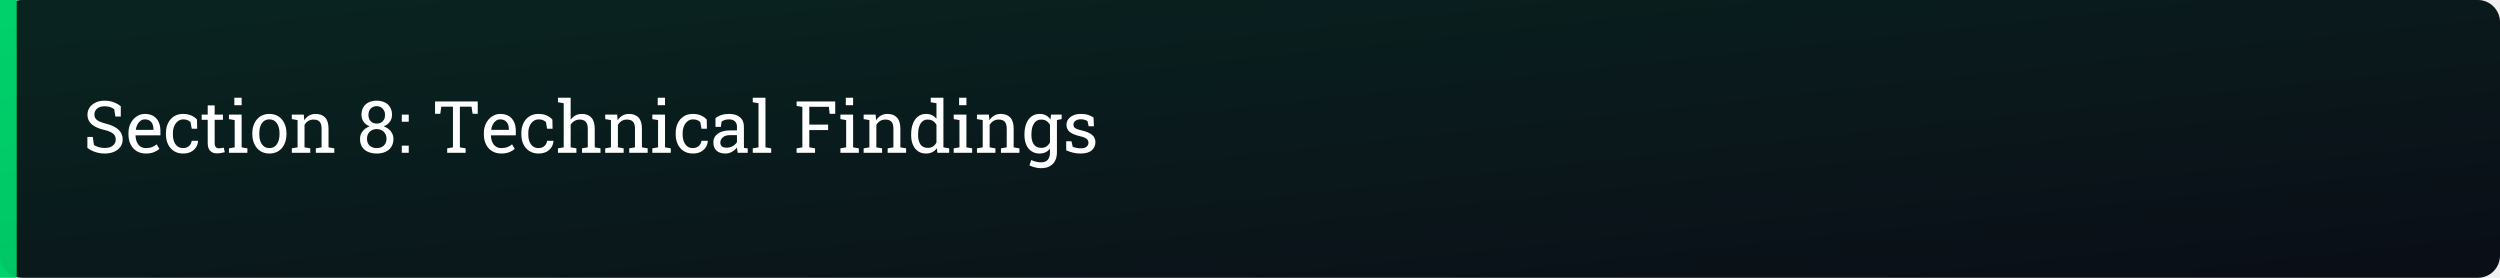
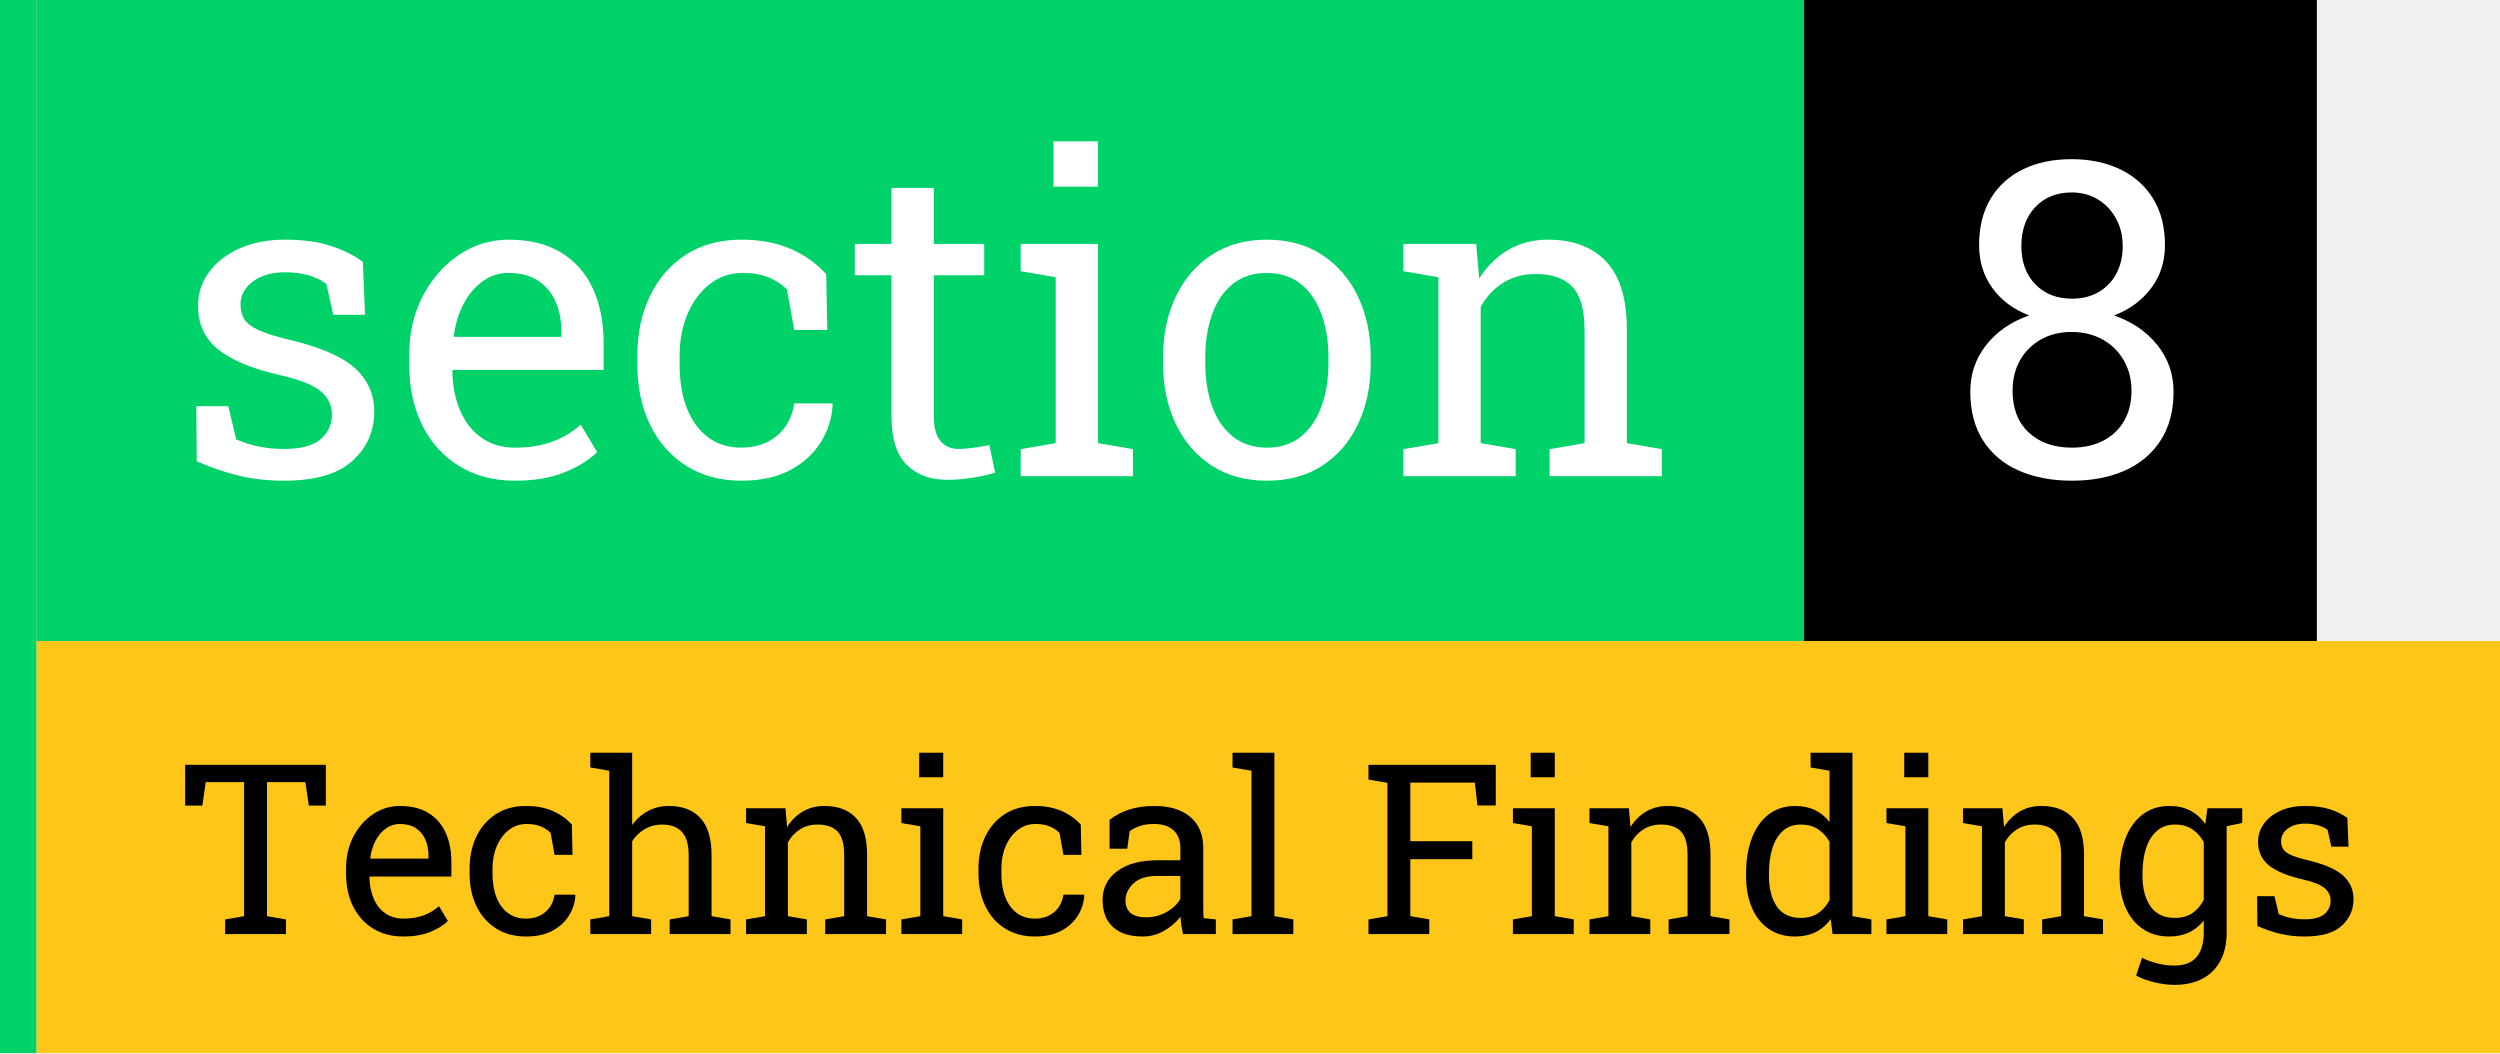
- <svg xmlns="http://www.w3.org/2000/svg" viewBox="0 0 900 100" width="900" height="100">
-   <defs>
-     <linearGradient id="headerGrad" x1="0%" y1="0%" x2="100%" y2="100%">
-       <stop offset="0%" style="stop-color:#00D26A;stop-opacity:1" />
-       <stop offset="100%" style="stop-color:#0A0E17;stop-opacity:1" />
-     </linearGradient>
-   </defs>
-   <rect width="900" height="100" fill="#0A0E17" rx="8" ry="8" />
-   <rect x="0" y="0" width="6" height="100" fill="#00D26A" rx="3" ry="0" />
-   <rect x="0" y="0" width="900" height="100" fill="url(#headerGrad)" opacity="0.12" rx="8" ry="8" />
-   <g fill="#ffffff">
-     <path d="M606 -21Q473 -21 350.0 18.0Q227 57 115 138V449H268L301 220Q366 180 442.0 158.0Q518 136 606 136Q706 136 775.5 166.5Q845 197 882.0 251.0Q919 305 919 377Q919 444 887.0 495.0Q855 546 781.5 584.5Q708 623 581 652Q431 687 327.5 745.5Q224 804 170.5 887.5Q117 971 117 1079Q117 1193 177.5 1283.0Q238 1373 346.0 1425.0Q454 1477 598 1477Q751 1477 868.5 1430.5Q986 1384 1062 1318V1027H909L876 1235Q831 1271 764.0 1295.0Q697 1319 598 1319Q514 1319 450.0 1289.5Q386 1260 350.0 1207.0Q314 1154 314 1082Q314 1019 346.5 972.0Q379 925 452.5 889.5Q526 854 649 823Q879 766 997.5 654.5Q1116 543 1116 379Q1116 262 1053.0 171.5Q990 81 875.5 30.0Q761 -21 606 -21Z" transform="translate(30, 55) scale(0.01269531, -0.01269531)" />
-     <path d="M567 -21Q417 -21 306.0 47.5Q195 116 134.5 238.0Q74 360 74 520V564Q74 718 137.5 839.5Q201 961 306.5 1031.5Q412 1102 537 1102Q683 1102 781.5 1042.0Q880 982 930.0 873.5Q980 765 980 618V495H278L275 490Q277 386 311.5 305.5Q346 225 411.0 179.0Q476 133 567 133Q667 133 742.5 161.5Q818 190 873 240L950 112Q892 56 796.5 17.5Q701 -21 567 -21ZM284 649H783V675Q783 753 755.5 814.5Q728 876 673.5 911.5Q619 947 537 947Q471 947 417.0 908.5Q363 870 328.0 804.0Q293 738 282 654Z" transform="translate(45.31055, 55) scale(0.01269531, -0.01269531)" />
-     <path d="M563 -21Q416 -21 307.0 47.5Q198 116 138.0 238.0Q78 360 78 520V562Q78 716 136.0 838.0Q194 960 303.0 1031.0Q412 1102 563 1102Q694 1102 792.5 1059.0Q891 1016 958 941L963 681H809L775 870Q741 905 690.0 926.0Q639 947 570 947Q482 947 415.5 895.0Q349 843 312.0 756.0Q275 669 275 562V520Q275 402 309.5 315.0Q344 228 408.5 180.5Q473 133 562 133Q662 133 728.0 188.0Q794 243 809 339H986L988 333Q983 240 933.0 159.0Q883 78 790.5 28.5Q698 -21 563 -21Z" transform="translate(58.75488, 55) scale(0.01269531, -0.01269531)" />
-     <path d="M456 -17Q336 -17 265.5 53.5Q195 124 195 279V936H24V1082H195V1343H392V1082H627V936H392V279Q392 201 423.0 164.0Q454 127 506 127Q541 127 584.0 133.5Q627 140 651 145L678 16Q635 3 572.5 -7.0Q510 -17 456 -17Z" transform="translate(72.30078, 55) scale(0.01269531, -0.01269531)" />
-     <path d="M67 0V126L230 154V927L67 955V1082H427V154L590 126V0ZM220 1349V1560H427V1349Z" transform="translate(81.56836, 55) scale(0.01269531, -0.01269531)" />
-     <path d="M563 -21Q413 -21 304.5 49.5Q196 120 137.0 244.5Q78 369 78 529V551Q78 711 137.0 835.5Q196 960 304.5 1031.0Q413 1102 561 1102Q711 1102 819.5 1031.0Q928 960 987.0 836.0Q1046 712 1046 551V529Q1046 368 987.0 243.5Q928 119 820.0 49.0Q712 -21 563 -21ZM563 133Q657 133 720.5 184.5Q784 236 816.5 325.5Q849 415 849 529V551Q849 665 816.5 754.5Q784 844 720.0 895.5Q656 947 561 947Q467 947 403.0 895.5Q339 844 307.0 754.5Q275 665 275 551V529Q275 415 307.0 325.5Q339 236 403.5 184.5Q468 133 563 133Z" transform="translate(89.8457, 55) scale(0.01269531, -0.01269531)" />
-     <path d="M74 0V126L237 154V927L74 955V1082H413L427 921Q481 1007 562.5 1054.5Q644 1102 748 1102Q923 1102 1019.0 999.5Q1115 897 1115 683V154L1278 126V0H755V126L918 154V679Q918 822 861.5 882.0Q805 942 689 942Q604 942 538.5 901.0Q473 860 434 789V154L597 126V0Z" transform="translate(104.1152, 55) scale(0.01269531, -0.01269531)" />
-     <path d="M566 -21Q424 -21 317.0 26.5Q210 74 151.0 167.0Q92 260 92 394Q92 517 166.0 611.0Q240 705 366 749Q257 791 195.0 876.5Q133 962 133 1076Q133 1204 187.0 1293.5Q241 1383 338.0 1430.0Q435 1477 564 1477Q692 1477 790.0 1430.0Q888 1383 943.5 1293.5Q999 1204 999 1076Q999 962 935.0 876.5Q871 791 762 749Q888 705 963.5 611.0Q1039 517 1039 394Q1039 260 979.0 167.0Q919 74 812.5 26.5Q706 -21 566 -21ZM566 133Q648 133 710.5 165.0Q773 197 808.0 256.5Q843 316 843 398Q843 478 807.0 540.0Q771 602 708.0 637.0Q645 672 564 672Q483 672 421.0 637.0Q359 602 324.0 540.5Q289 479 289 398Q289 274 364.5 203.5Q440 133 566 133ZM566 827Q636 827 689.0 857.5Q742 888 772.0 943.0Q802 998 802 1072Q802 1144 771.0 1200.5Q740 1257 686.5 1289.5Q633 1322 564 1322Q459 1322 394.5 1253.5Q330 1185 330 1072Q330 961 395.0 894.0Q460 827 566 827Z" transform="translate(128.445, 55) scale(0.01269531, -0.01269531)" />
-     <path d="M145 0V202H342V0ZM145 880V1082H342V880Z" transform="translate(142.8034, 55) scale(0.01269531, -0.01269531)" />
-     <path d="M440 0V126L603 154V1307H273L244 1105H96V1456H1306V1105H1160L1130 1307H800V154L963 126V0Z" transform="translate(155.4028, 55) scale(0.01269531, -0.01269531)" />
-     <path d="M567 -21Q417 -21 306.0 47.5Q195 116 134.5 238.0Q74 360 74 520V564Q74 718 137.5 839.5Q201 961 306.5 1031.5Q412 1102 537 1102Q683 1102 781.5 1042.0Q880 982 930.0 873.5Q980 765 980 618V495H278L275 490Q277 386 311.5 305.5Q346 225 411.0 179.0Q476 133 567 133Q667 133 742.5 161.5Q818 190 873 240L950 112Q892 56 796.5 17.5Q701 -21 567 -21ZM284 649H783V675Q783 753 755.5 814.5Q728 876 673.5 911.5Q619 947 537 947Q471 947 417.0 908.5Q363 870 328.0 804.0Q293 738 282 654Z" transform="translate(173.2524, 55) scale(0.01269531, -0.01269531)" />
-     <path d="M563 -21Q416 -21 307.0 47.5Q198 116 138.0 238.0Q78 360 78 520V562Q78 716 136.0 838.0Q194 960 303.0 1031.0Q412 1102 563 1102Q694 1102 792.5 1059.0Q891 1016 958 941L963 681H809L775 870Q741 905 690.0 926.0Q639 947 570 947Q482 947 415.5 895.0Q349 843 312.0 756.0Q275 669 275 562V520Q275 402 309.5 315.0Q344 228 408.5 180.5Q473 133 562 133Q662 133 728.0 188.0Q794 243 809 339H986L988 333Q983 240 933.0 159.0Q883 78 790.5 28.5Q698 -21 563 -21Z" transform="translate(186.6967, 55) scale(0.01269531, -0.01269531)" />
-     <path d="M49 0V126L212 154V1405L49 1433V1560H409V938Q465 1016 546.0 1059.0Q627 1102 726 1102Q900 1102 996.0 998.0Q1092 894 1092 678V154L1255 126V0H732V126L895 154V680Q895 814 837.5 878.0Q780 942 666 942Q585 942 518.5 903.5Q452 865 409 799V154L572 126V0Z" transform="translate(200.2426, 55) scale(0.01269531, -0.01269531)" />
-     <path d="M74 0V126L237 154V927L74 955V1082H413L427 921Q481 1007 562.5 1054.5Q644 1102 748 1102Q923 1102 1019.0 999.5Q1115 897 1115 683V154L1278 126V0H755V126L918 154V679Q918 822 861.5 882.0Q805 942 689 942Q604 942 538.5 901.0Q473 860 434 789V154L597 126V0Z" transform="translate(216.937, 55) scale(0.01269531, -0.01269531)" />
-     <path d="M67 0V126L230 154V927L67 955V1082H427V154L590 126V0ZM220 1349V1560H427V1349Z" transform="translate(233.9868, 55) scale(0.01269531, -0.01269531)" />
-     <path d="M563 -21Q416 -21 307.0 47.5Q198 116 138.0 238.0Q78 360 78 520V562Q78 716 136.0 838.0Q194 960 303.0 1031.0Q412 1102 563 1102Q694 1102 792.5 1059.0Q891 1016 958 941L963 681H809L775 870Q741 905 690.0 926.0Q639 947 570 947Q482 947 415.5 895.0Q349 843 312.0 756.0Q275 669 275 562V520Q275 402 309.5 315.0Q344 228 408.5 180.5Q473 133 562 133Q662 133 728.0 188.0Q794 243 809 339H986L988 333Q983 240 933.0 159.0Q883 78 790.5 28.5Q698 -21 563 -21Z" transform="translate(242.2641, 55) scale(0.01269531, -0.01269531)" />
-     <path d="M424 -21Q255 -21 167.0 61.5Q79 144 79 294Q79 448 205.0 541.5Q331 635 555 635H748V741Q748 839 688.5 893.0Q629 947 521 947Q453 947 403.0 930.5Q353 914 312 885L291 734H139V982Q212 1041 309.0 1071.5Q406 1102 524 1102Q721 1102 833.0 1008.0Q945 914 945 739V218Q945 197 945.5 177.0Q946 157 948 137L1053 126V0H770Q761 44 756.0 79.0Q751 114 749 149Q692 76 606.5 27.5Q521 -21 424 -21ZM453 144Q551 144 632.0 191.0Q713 238 748 304V500H548Q412 500 344.0 435.0Q276 370 276 290Q276 219 320.0 181.5Q364 144 453 144Z" transform="translate(255.81, 55) scale(0.01269531, -0.01269531)" />
-     <path d="M64 0V126L227 154V1405L64 1433V1560H424V154L587 126V0Z" transform="translate(270.1811, 55) scale(0.01269531, -0.01269531)" />
-     <path d="M81 0V126L244 154V1301L81 1329V1456H1176V1106H1018L996 1303H441V799H974V644H441V154L604 126V0Z" transform="translate(285.7511, 55) scale(0.01269531, -0.01269531)" />
-     <path d="M67 0V126L230 154V927L67 955V1082H427V154L590 126V0ZM220 1349V1560H427V1349Z" transform="translate(301.6964, 55) scale(0.01269531, -0.01269531)" />
-     <path d="M74 0V126L237 154V927L74 955V1082H413L427 921Q481 1007 562.5 1054.5Q644 1102 748 1102Q923 1102 1019.0 999.5Q1115 897 1115 683V154L1278 126V0H755V126L918 154V679Q918 822 861.5 882.0Q805 942 689 942Q604 942 538.5 901.0Q473 860 434 789V154L597 126V0Z" transform="translate(309.9738, 55) scale(0.01269531, -0.01269531)" />
-     <path d="M499 -21Q367 -21 272.5 44.5Q178 110 128.0 227.0Q78 344 78 500V521Q78 695 128.0 826.0Q178 957 273.0 1029.5Q368 1102 501 1102Q597 1102 670.5 1066.5Q744 1031 796 964V1405L633 1433V1560H796H993V154L1156 126V0H822L806 129Q753 55 676.5 17.0Q600 -21 499 -21ZM549 139Q637 139 697.0 179.0Q757 219 796 292V794Q758 862 697.0 902.0Q636 942 551 942Q457 942 396.0 888.5Q335 835 305.0 740.5Q275 646 275 521V500Q275 337 342.0 238.0Q409 139 549 139Z" transform="translate(327.0236, 55) scale(0.01269531, -0.01269531)" />
-     <path d="M67 0V126L230 154V927L67 955V1082H427V154L590 126V0ZM220 1349V1560H427V1349Z" transform="translate(342.4865, 55) scale(0.01269531, -0.01269531)" />
-     <path d="M74 0V126L237 154V927L74 955V1082H413L427 921Q481 1007 562.5 1054.5Q644 1102 748 1102Q923 1102 1019.0 999.5Q1115 897 1115 683V154L1278 126V0H755V126L918 154V679Q918 822 861.5 882.0Q805 942 689 942Q604 942 538.5 901.0Q473 860 434 789V154L597 126V0Z" transform="translate(350.7638, 55) scale(0.01269531, -0.01269531)" />
-     <path d="M549 -437Q471 -437 380.0 -415.5Q289 -394 220 -357L271 -204Q326 -233 401.0 -252.0Q476 -271 547 -271Q679 -271 740.5 -197.0Q802 -123 802 14V117Q749 49 675.0 14.0Q601 -21 505 -21Q373 -21 277.0 44.5Q181 110 129.5 227.5Q78 345 78 500V521Q78 695 129.5 826.0Q181 957 277.0 1029.5Q373 1102 507 1102Q609 1102 686.0 1062.0Q763 1022 815 946L833 1082H999V14Q999 -126 946.5 -227.0Q894 -328 793.5 -382.5Q693 -437 549 -437ZM554 139Q643 139 703.0 179.5Q763 220 802 294V792Q764 861 703.0 901.5Q642 942 556 942Q462 942 399.5 888.0Q337 834 306.0 739.5Q275 645 275 521V500Q275 337 344.0 238.0Q413 139 554 139ZM969 921 892 1082H1133V956Z" transform="translate(367.8136, 55) scale(0.01269531, -0.01269531)" />
-     <path d="M512 -21Q403 -21 308.0 1.0Q213 23 106 69L104 326H253L290 171Q346 148 398.5 137.5Q451 127 512 127Q632 127 684.0 173.0Q736 219 736 287Q736 351 683.5 395.5Q631 440 493 471Q297 516 204.5 591.5Q112 667 112 793Q112 881 163.0 950.5Q214 1020 305.0 1061.0Q396 1102 517 1102Q640 1102 727.5 1074.0Q815 1046 880 999L890 752H742L710 896Q675 922 627.0 936.0Q579 950 517 950Q425 950 367.5 907.0Q310 864 310 799Q310 761 326.5 733.0Q343 705 390.0 682.5Q437 660 528 638Q754 585 843.5 503.0Q933 421 933 301Q933 164 831.5 71.5Q730 -21 512 -21Z" transform="translate(382.5021, 55) scale(0.01269531, -0.01269531)" />
+ <svg xmlns="http://www.w3.org/2000/svg" viewBox="0 0 273 115" width="273" height="115">
+   <rect x="0" y="0" width="4" height="115" fill="#00D26A" />
+   <rect x="4" y="0" width="193" height="70" fill="#00D26A" />
+   <rect x="197" y="0" width="56" height="70" fill="#000000" />
+   <rect x="4" y="70" width="269" height="45" fill="#FEC618" />
+   <g fill="#FFFFFF">
+     <path d="M512 -21Q403 -21 308.0 1.0Q213 23 106 69L104 326H253L290 171Q346 148 398.5 137.5Q451 127 512 127Q632 127 684.0 173.0Q736 219 736 287Q736 351 683.5 395.5Q631 440 493 471Q297 516 204.5 591.5Q112 667 112 793Q112 881 163.0 950.5Q214 1020 305.0 1061.0Q396 1102 517 1102Q640 1102 727.5 1074.0Q815 1046 880 999L890 752H742L710 896Q675 922 627.0 936.0Q579 950 517 950Q425 950 367.5 907.0Q310 864 310 799Q310 761 326.5 733.0Q343 705 390.0 682.5Q437 660 528 638Q754 585 843.5 503.0Q933 421 933 301Q933 164 831.5 71.5Q730 -21 512 -21Z" transform="translate(19.00, 52.00) scale(0.023438, -0.023438)" />
+     <path d="M567 -21Q417 -21 306.0 47.5Q195 116 134.5 238.0Q74 360 74 520V564Q74 718 137.5 839.5Q201 961 306.5 1031.5Q412 1102 537 1102Q683 1102 781.5 1042.0Q880 982 930.0 873.5Q980 765 980 618V495H278L275 490Q277 386 311.5 305.5Q346 225 411.0 179.0Q476 133 567 133Q667 133 742.5 161.5Q818 190 873 240L950 112Q892 56 796.5 17.5Q701 -21 567 -21ZM284 649H783V675Q783 753 755.5 814.5Q728 876 673.5 911.5Q619 947 537 947Q471 947 417.0 908.5Q363 870 328.0 804.0Q293 738 282 654Z" transform="translate(42.95, 52.00) scale(0.023438, -0.023438)" />
+     <path d="M563 -21Q416 -21 307.0 47.5Q198 116 138.0 238.0Q78 360 78 520V562Q78 716 136.0 838.0Q194 960 303.0 1031.0Q412 1102 563 1102Q694 1102 792.5 1059.0Q891 1016 958 941L963 681H809L775 870Q741 905 690.0 926.0Q639 947 570 947Q482 947 415.5 895.0Q349 843 312.0 756.0Q275 669 275 562V520Q275 402 309.5 315.0Q344 228 408.5 180.5Q473 133 562 133Q662 133 728.0 188.0Q794 243 809 339H986L988 333Q983 240 933.0 159.0Q883 78 790.5 28.5Q698 -21 563 -21Z" transform="translate(67.77, 52.00) scale(0.023438, -0.023438)" />
+     <path d="M456 -17Q336 -17 265.5 53.5Q195 124 195 279V936H24V1082H195V1343H392V1082H627V936H392V279Q392 201 423.0 164.0Q454 127 506 127Q541 127 584.0 133.5Q627 140 651 145L678 16Q635 3 572.5 -7.0Q510 -17 456 -17Z" transform="translate(92.78, 52.00) scale(0.023438, -0.023438)" />
+     <path d="M67 0V126L230 154V927L67 955V1082H427V154L590 126V0ZM220 1349V1560H427V1349Z" transform="translate(109.89, 52.00) scale(0.023438, -0.023438)" />
+     <path d="M563 -21Q413 -21 304.5 49.5Q196 120 137.0 244.5Q78 369 78 529V551Q78 711 137.0 835.5Q196 960 304.5 1031.0Q413 1102 561 1102Q711 1102 819.5 1031.0Q928 960 987.0 836.0Q1046 712 1046 551V529Q1046 368 987.0 243.5Q928 119 820.0 49.0Q712 -21 563 -21ZM563 133Q657 133 720.5 184.5Q784 236 816.5 325.5Q849 415 849 529V551Q849 665 816.5 754.5Q784 844 720.0 895.5Q656 947 561 947Q467 947 403.0 895.5Q339 844 307.0 754.5Q275 665 275 551V529Q275 415 307.0 325.5Q339 236 403.5 184.5Q468 133 563 133Z" transform="translate(125.17, 52.00) scale(0.023438, -0.023438)" />
+     <path d="M74 0V126L237 154V927L74 955V1082H413L427 921Q481 1007 562.5 1054.5Q644 1102 748 1102Q923 1102 1019.0 999.5Q1115 897 1115 683V154L1278 126V0H755V126L918 154V679Q918 822 861.5 882.0Q805 942 689 942Q604 942 538.5 901.0Q473 860 434 789V154L597 126V0Z" transform="translate(151.52, 52.00) scale(0.023438, -0.023438)" />
+   </g>
+   <g fill="#FFFFFF">
+     <path d="M566 -21Q424 -21 317.0 26.5Q210 74 151.0 167.0Q92 260 92 394Q92 517 166.0 611.0Q240 705 366 749Q257 791 195.0 876.5Q133 962 133 1076Q133 1204 187.0 1293.5Q241 1383 338.0 1430.0Q435 1477 564 1477Q692 1477 790.0 1430.0Q888 1383 943.5 1293.5Q999 1204 999 1076Q999 962 935.0 876.5Q871 791 762 749Q888 705 963.5 611.0Q1039 517 1039 394Q1039 260 979.0 167.0Q919 74 812.5 26.5Q706 -21 566 -21ZM566 133Q648 133 710.5 165.0Q773 197 808.0 256.5Q843 316 843 398Q843 478 807.0 540.0Q771 602 708.0 637.0Q645 672 564 672Q483 672 421.0 637.0Q359 602 324.0 540.5Q289 479 289 398Q289 274 364.5 203.5Q440 133 566 133ZM566 827Q636 827 689.0 857.5Q742 888 772.0 943.0Q802 998 802 1072Q802 1144 771.0 1200.5Q740 1257 686.5 1289.5Q633 1322 564 1322Q459 1322 394.5 1253.5Q330 1185 330 1072Q330 961 395.0 894.0Q460 827 566 827Z" transform="translate(213.00, 52.00) scale(0.023438, -0.023438)" />
+   </g>
+   <g fill="#000000">
+     <path d="M440 0V126L603 154V1307H273L244 1105H96V1456H1306V1105H1160L1130 1307H800V154L963 126V0Z" transform="translate(19.00, 102.00) scale(0.012695, -0.012695)" />
+     <path d="M567 -21Q417 -21 306.0 47.5Q195 116 134.5 238.0Q74 360 74 520V564Q74 718 137.5 839.5Q201 961 306.5 1031.5Q412 1102 537 1102Q683 1102 781.5 1042.0Q880 982 930.0 873.5Q980 765 980 618V495H278L275 490Q277 386 311.5 305.5Q346 225 411.0 179.0Q476 133 567 133Q667 133 742.5 161.5Q818 190 873 240L950 112Q892 56 796.5 17.5Q701 -21 567 -21ZM284 649H783V675Q783 753 755.5 814.5Q728 876 673.5 911.5Q619 947 537 947Q471 947 417.0 908.5Q363 870 328.0 804.0Q293 738 282 654Z" transform="translate(36.85, 102.00) scale(0.012695, -0.012695)" />
+     <path d="M563 -21Q416 -21 307.0 47.5Q198 116 138.0 238.0Q78 360 78 520V562Q78 716 136.0 838.0Q194 960 303.0 1031.0Q412 1102 563 1102Q694 1102 792.5 1059.0Q891 1016 958 941L963 681H809L775 870Q741 905 690.0 926.0Q639 947 570 947Q482 947 415.5 895.0Q349 843 312.0 756.0Q275 669 275 562V520Q275 402 309.5 315.0Q344 228 408.5 180.5Q473 133 562 133Q662 133 728.0 188.0Q794 243 809 339H986L988 333Q983 240 933.0 159.0Q883 78 790.5 28.5Q698 -21 563 -21Z" transform="translate(50.29, 102.00) scale(0.012695, -0.012695)" />
+     <path d="M49 0V126L212 154V1405L49 1433V1560H409V938Q465 1016 546.0 1059.0Q627 1102 726 1102Q900 1102 996.0 998.0Q1092 894 1092 678V154L1255 126V0H732V126L895 154V680Q895 814 837.5 878.0Q780 942 666 942Q585 942 518.5 903.5Q452 865 409 799V154L572 126V0Z" transform="translate(63.84, 102.00) scale(0.012695, -0.012695)" />
+     <path d="M74 0V126L237 154V927L74 955V1082H413L427 921Q481 1007 562.5 1054.5Q644 1102 748 1102Q923 1102 1019.0 999.5Q1115 897 1115 683V154L1278 126V0H755V126L918 154V679Q918 822 861.5 882.0Q805 942 689 942Q604 942 538.5 901.0Q473 860 434 789V154L597 126V0Z" transform="translate(80.53, 102.00) scale(0.012695, -0.012695)" />
+     <path d="M67 0V126L230 154V927L67 955V1082H427V154L590 126V0ZM220 1349V1560H427V1349Z" transform="translate(97.58, 102.00) scale(0.012695, -0.012695)" />
+     <path d="M563 -21Q416 -21 307.0 47.5Q198 116 138.0 238.0Q78 360 78 520V562Q78 716 136.0 838.0Q194 960 303.0 1031.0Q412 1102 563 1102Q694 1102 792.5 1059.0Q891 1016 958 941L963 681H809L775 870Q741 905 690.0 926.0Q639 947 570 947Q482 947 415.5 895.0Q349 843 312.0 756.0Q275 669 275 562V520Q275 402 309.5 315.0Q344 228 408.5 180.5Q473 133 562 133Q662 133 728.0 188.0Q794 243 809 339H986L988 333Q983 240 933.0 159.0Q883 78 790.5 28.5Q698 -21 563 -21Z" transform="translate(105.86, 102.00) scale(0.012695, -0.012695)" />
+     <path d="M424 -21Q255 -21 167.0 61.5Q79 144 79 294Q79 448 205.0 541.5Q331 635 555 635H748V741Q748 839 688.5 893.0Q629 947 521 947Q453 947 403.0 930.5Q353 914 312 885L291 734H139V982Q212 1041 309.0 1071.5Q406 1102 524 1102Q721 1102 833.0 1008.0Q945 914 945 739V218Q945 197 945.5 177.0Q946 157 948 137L1053 126V0H770Q761 44 756.0 79.0Q751 114 749 149Q692 76 606.5 27.5Q521 -21 424 -21ZM453 144Q551 144 632.0 191.0Q713 238 748 304V500H548Q412 500 344.0 435.0Q276 370 276 290Q276 219 320.0 181.5Q364 144 453 144Z" transform="translate(119.40, 102.00) scale(0.012695, -0.012695)" />
+     <path d="M64 0V126L227 154V1405L64 1433V1560H424V154L587 126V0Z" transform="translate(133.78, 102.00) scale(0.012695, -0.012695)" />
+     <path d="M81 0V126L244 154V1301L81 1329V1456H1176V1106H1018L996 1303H441V799H974V644H441V154L604 126V0Z" transform="translate(148.41, 102.00) scale(0.012695, -0.012695)" />
+     <path d="M67 0V126L230 154V927L67 955V1082H427V154L590 126V0ZM220 1349V1560H427V1349Z" transform="translate(164.36, 102.00) scale(0.012695, -0.012695)" />
+     <path d="M74 0V126L237 154V927L74 955V1082H413L427 921Q481 1007 562.5 1054.5Q644 1102 748 1102Q923 1102 1019.0 999.5Q1115 897 1115 683V154L1278 126V0H755V126L918 154V679Q918 822 861.5 882.0Q805 942 689 942Q604 942 538.5 901.0Q473 860 434 789V154L597 126V0Z" transform="translate(172.63, 102.00) scale(0.012695, -0.012695)" />
+     <path d="M499 -21Q367 -21 272.5 44.5Q178 110 128.0 227.0Q78 344 78 500V521Q78 695 128.0 826.0Q178 957 273.0 1029.5Q368 1102 501 1102Q597 1102 670.5 1066.5Q744 1031 796 964V1405L633 1433V1560H796H993V154L1156 126V0H822L806 129Q753 55 676.5 17.0Q600 -21 499 -21ZM549 139Q637 139 697.0 179.0Q757 219 796 292V794Q758 862 697.0 902.0Q636 942 551 942Q457 942 396.0 888.5Q335 835 305.0 740.5Q275 646 275 521V500Q275 337 342.0 238.0Q409 139 549 139Z" transform="translate(189.68, 102.00) scale(0.012695, -0.012695)" />
+     <path d="M67 0V126L230 154V927L67 955V1082H427V154L590 126V0ZM220 1349V1560H427V1349Z" transform="translate(205.15, 102.00) scale(0.012695, -0.012695)" />
+     <path d="M74 0V126L237 154V927L74 955V1082H413L427 921Q481 1007 562.5 1054.5Q644 1102 748 1102Q923 1102 1019.0 999.5Q1115 897 1115 683V154L1278 126V0H755V126L918 154V679Q918 822 861.5 882.0Q805 942 689 942Q604 942 538.5 901.0Q473 860 434 789V154L597 126V0Z" transform="translate(213.42, 102.00) scale(0.012695, -0.012695)" />
+     <path d="M549 -437Q471 -437 380.0 -415.5Q289 -394 220 -357L271 -204Q326 -233 401.0 -252.0Q476 -271 547 -271Q679 -271 740.5 -197.0Q802 -123 802 14V117Q749 49 675.0 14.0Q601 -21 505 -21Q373 -21 277.0 44.5Q181 110 129.5 227.5Q78 345 78 500V521Q78 695 129.5 826.0Q181 957 277.0 1029.5Q373 1102 507 1102Q609 1102 686.0 1062.0Q763 1022 815 946L833 1082H999V14Q999 -126 946.5 -227.0Q894 -328 793.5 -382.5Q693 -437 549 -437ZM554 139Q643 139 703.0 179.5Q763 220 802 294V792Q764 861 703.0 901.5Q642 942 556 942Q462 942 399.5 888.0Q337 834 306.0 739.5Q275 645 275 521V500Q275 337 344.0 238.0Q413 139 554 139ZM969 921 892 1082H1133V956Z" transform="translate(230.47, 102.00) scale(0.012695, -0.012695)" />
+     <path d="M512 -21Q403 -21 308.0 1.0Q213 23 106 69L104 326H253L290 171Q346 148 398.5 137.5Q451 127 512 127Q632 127 684.0 173.0Q736 219 736 287Q736 351 683.5 395.5Q631 440 493 471Q297 516 204.5 591.5Q112 667 112 793Q112 881 163.0 950.5Q214 1020 305.0 1061.0Q396 1102 517 1102Q640 1102 727.5 1074.0Q815 1046 880 999L890 752H742L710 896Q675 922 627.0 936.0Q579 950 517 950Q425 950 367.5 907.0Q310 864 310 799Q310 761 326.5 733.0Q343 705 390.0 682.5Q437 660 528 638Q754 585 843.5 503.0Q933 421 933 301Q933 164 831.5 71.5Q730 -21 512 -21Z" transform="translate(245.16, 102.00) scale(0.012695, -0.012695)" />
  </g>
</svg>
